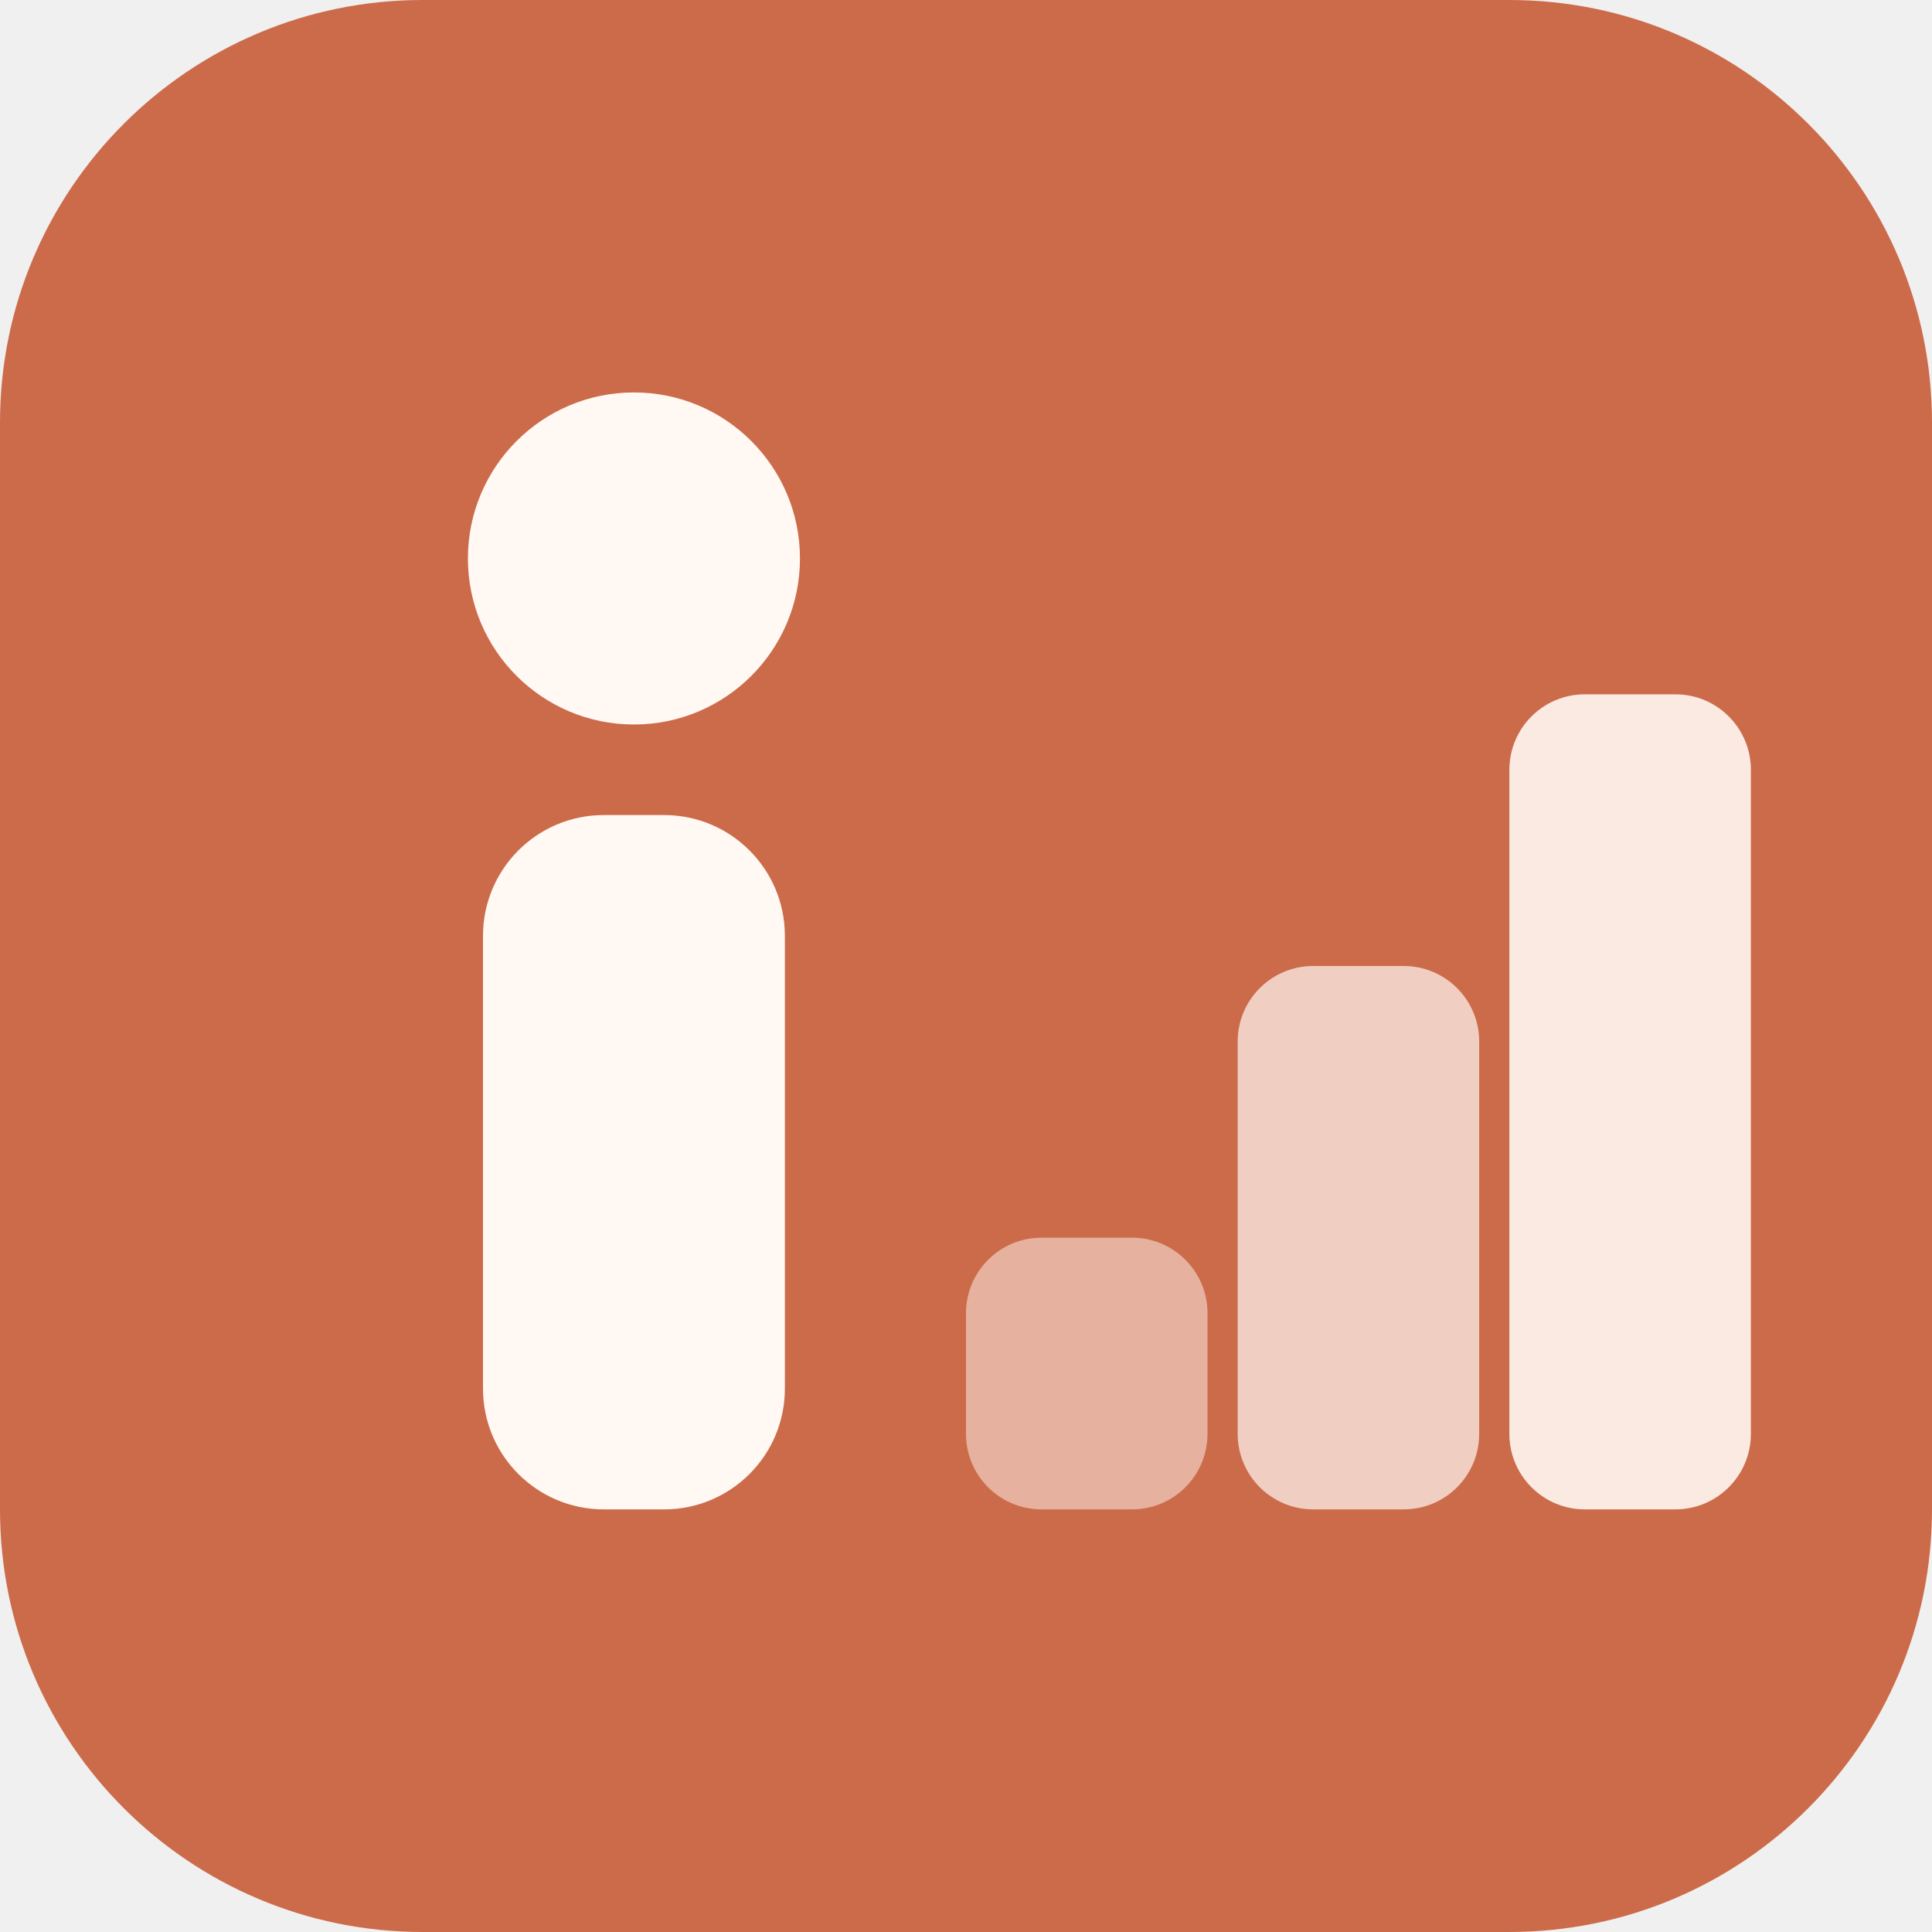
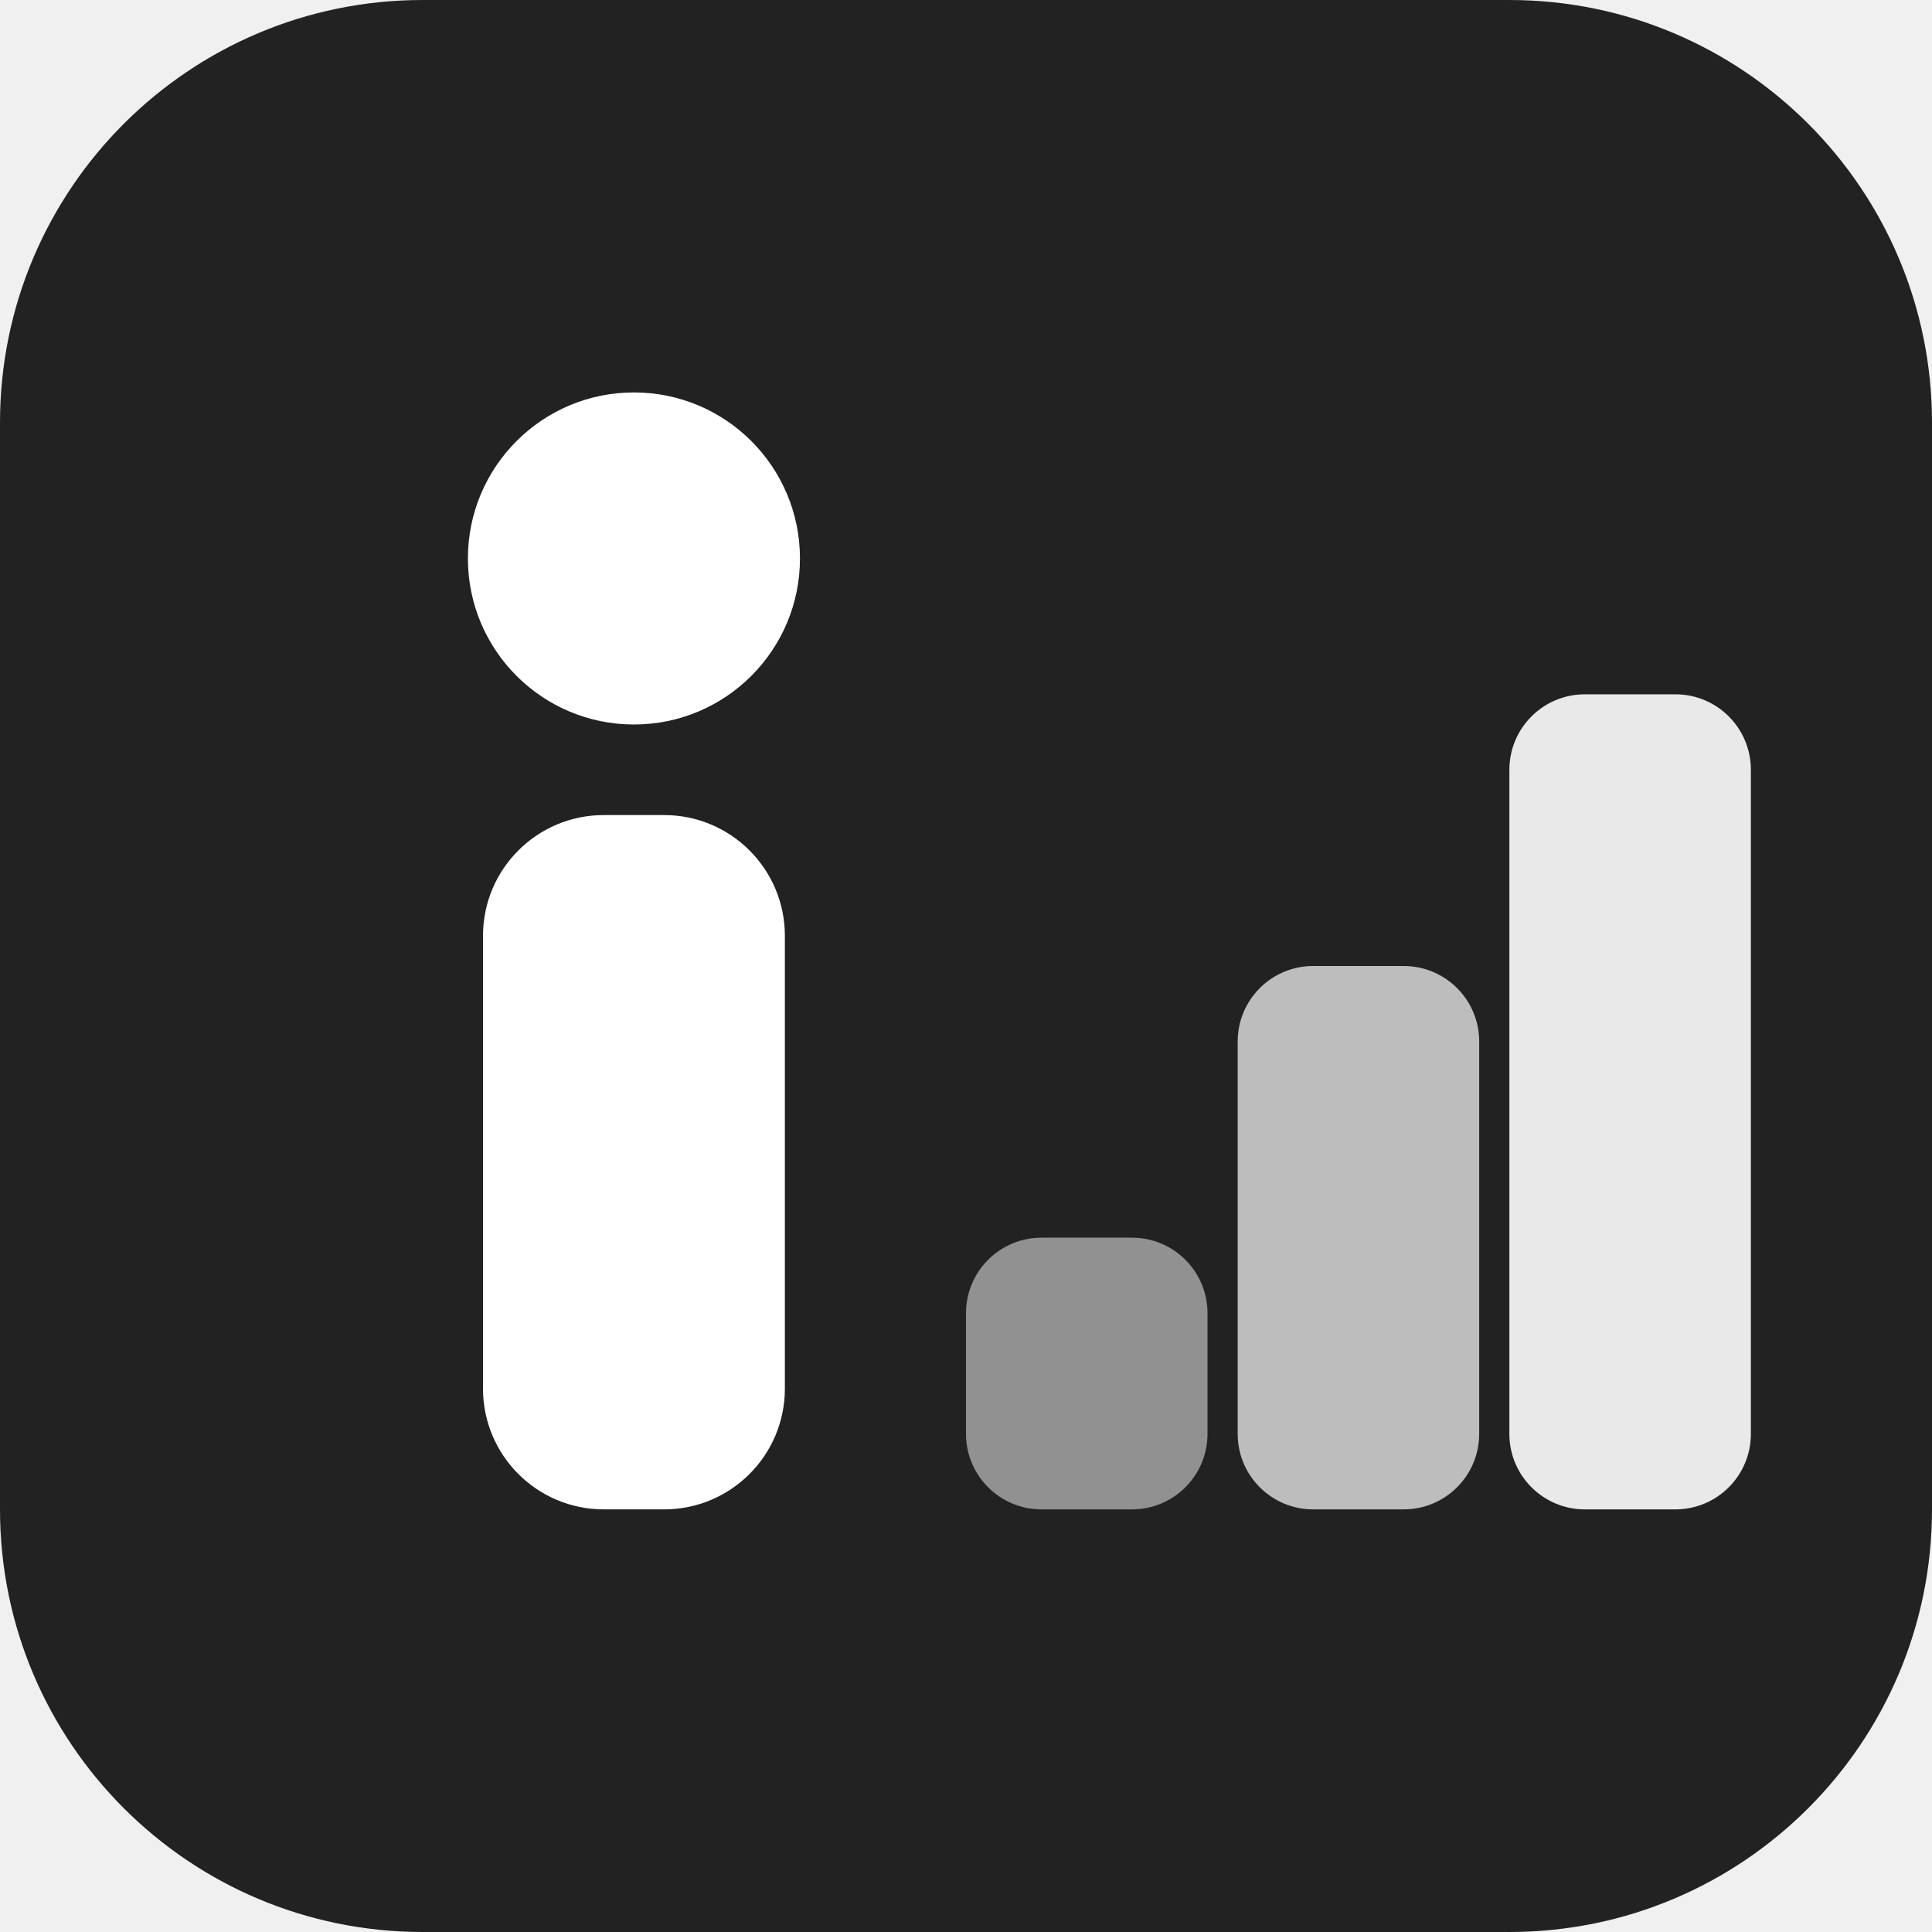
<svg xmlns="http://www.w3.org/2000/svg" viewBox="0 0 64 64" width="64" height="64">
-   <rect width="64" height="64" rx="14" fill="#CC6B4A" />
-   <circle cx="21" cy="18.5" r="5.5" fill="#FFF8F3" />
-   <rect x="16" y="27" width="10" height="23" rx="4" fill="#FFF8F3" />
-   <rect x="32" y="41" width="8" height="9" rx="2.5" fill="#FFF8F3" opacity=".5" />
-   <rect x="41" y="32" width="8" height="18" rx="2.5" fill="#FFF8F3" opacity=".7" />
-   <rect x="50" y="23" width="8" height="27" rx="2.5" fill="#FFF8F3" opacity=".9" />
+   <rect width="64" height="64" rx="14" fill="#222222" />
+   <circle cx="21" cy="18.5" r="5.5" fill="#FFFFFF" />
+   <rect x="16" y="27" width="10" height="23" rx="4" fill="#FFFFFF" />
+   <rect x="32" y="41" width="8" height="9" rx="2.5" fill="#FFFFFF" opacity=".5" />
+   <rect x="41" y="32" width="8" height="18" rx="2.5" fill="#FFFFFF" opacity=".7" />
+   <rect x="50" y="23" width="8" height="27" rx="2.5" fill="#FFFFFF" opacity=".9" />
</svg>
